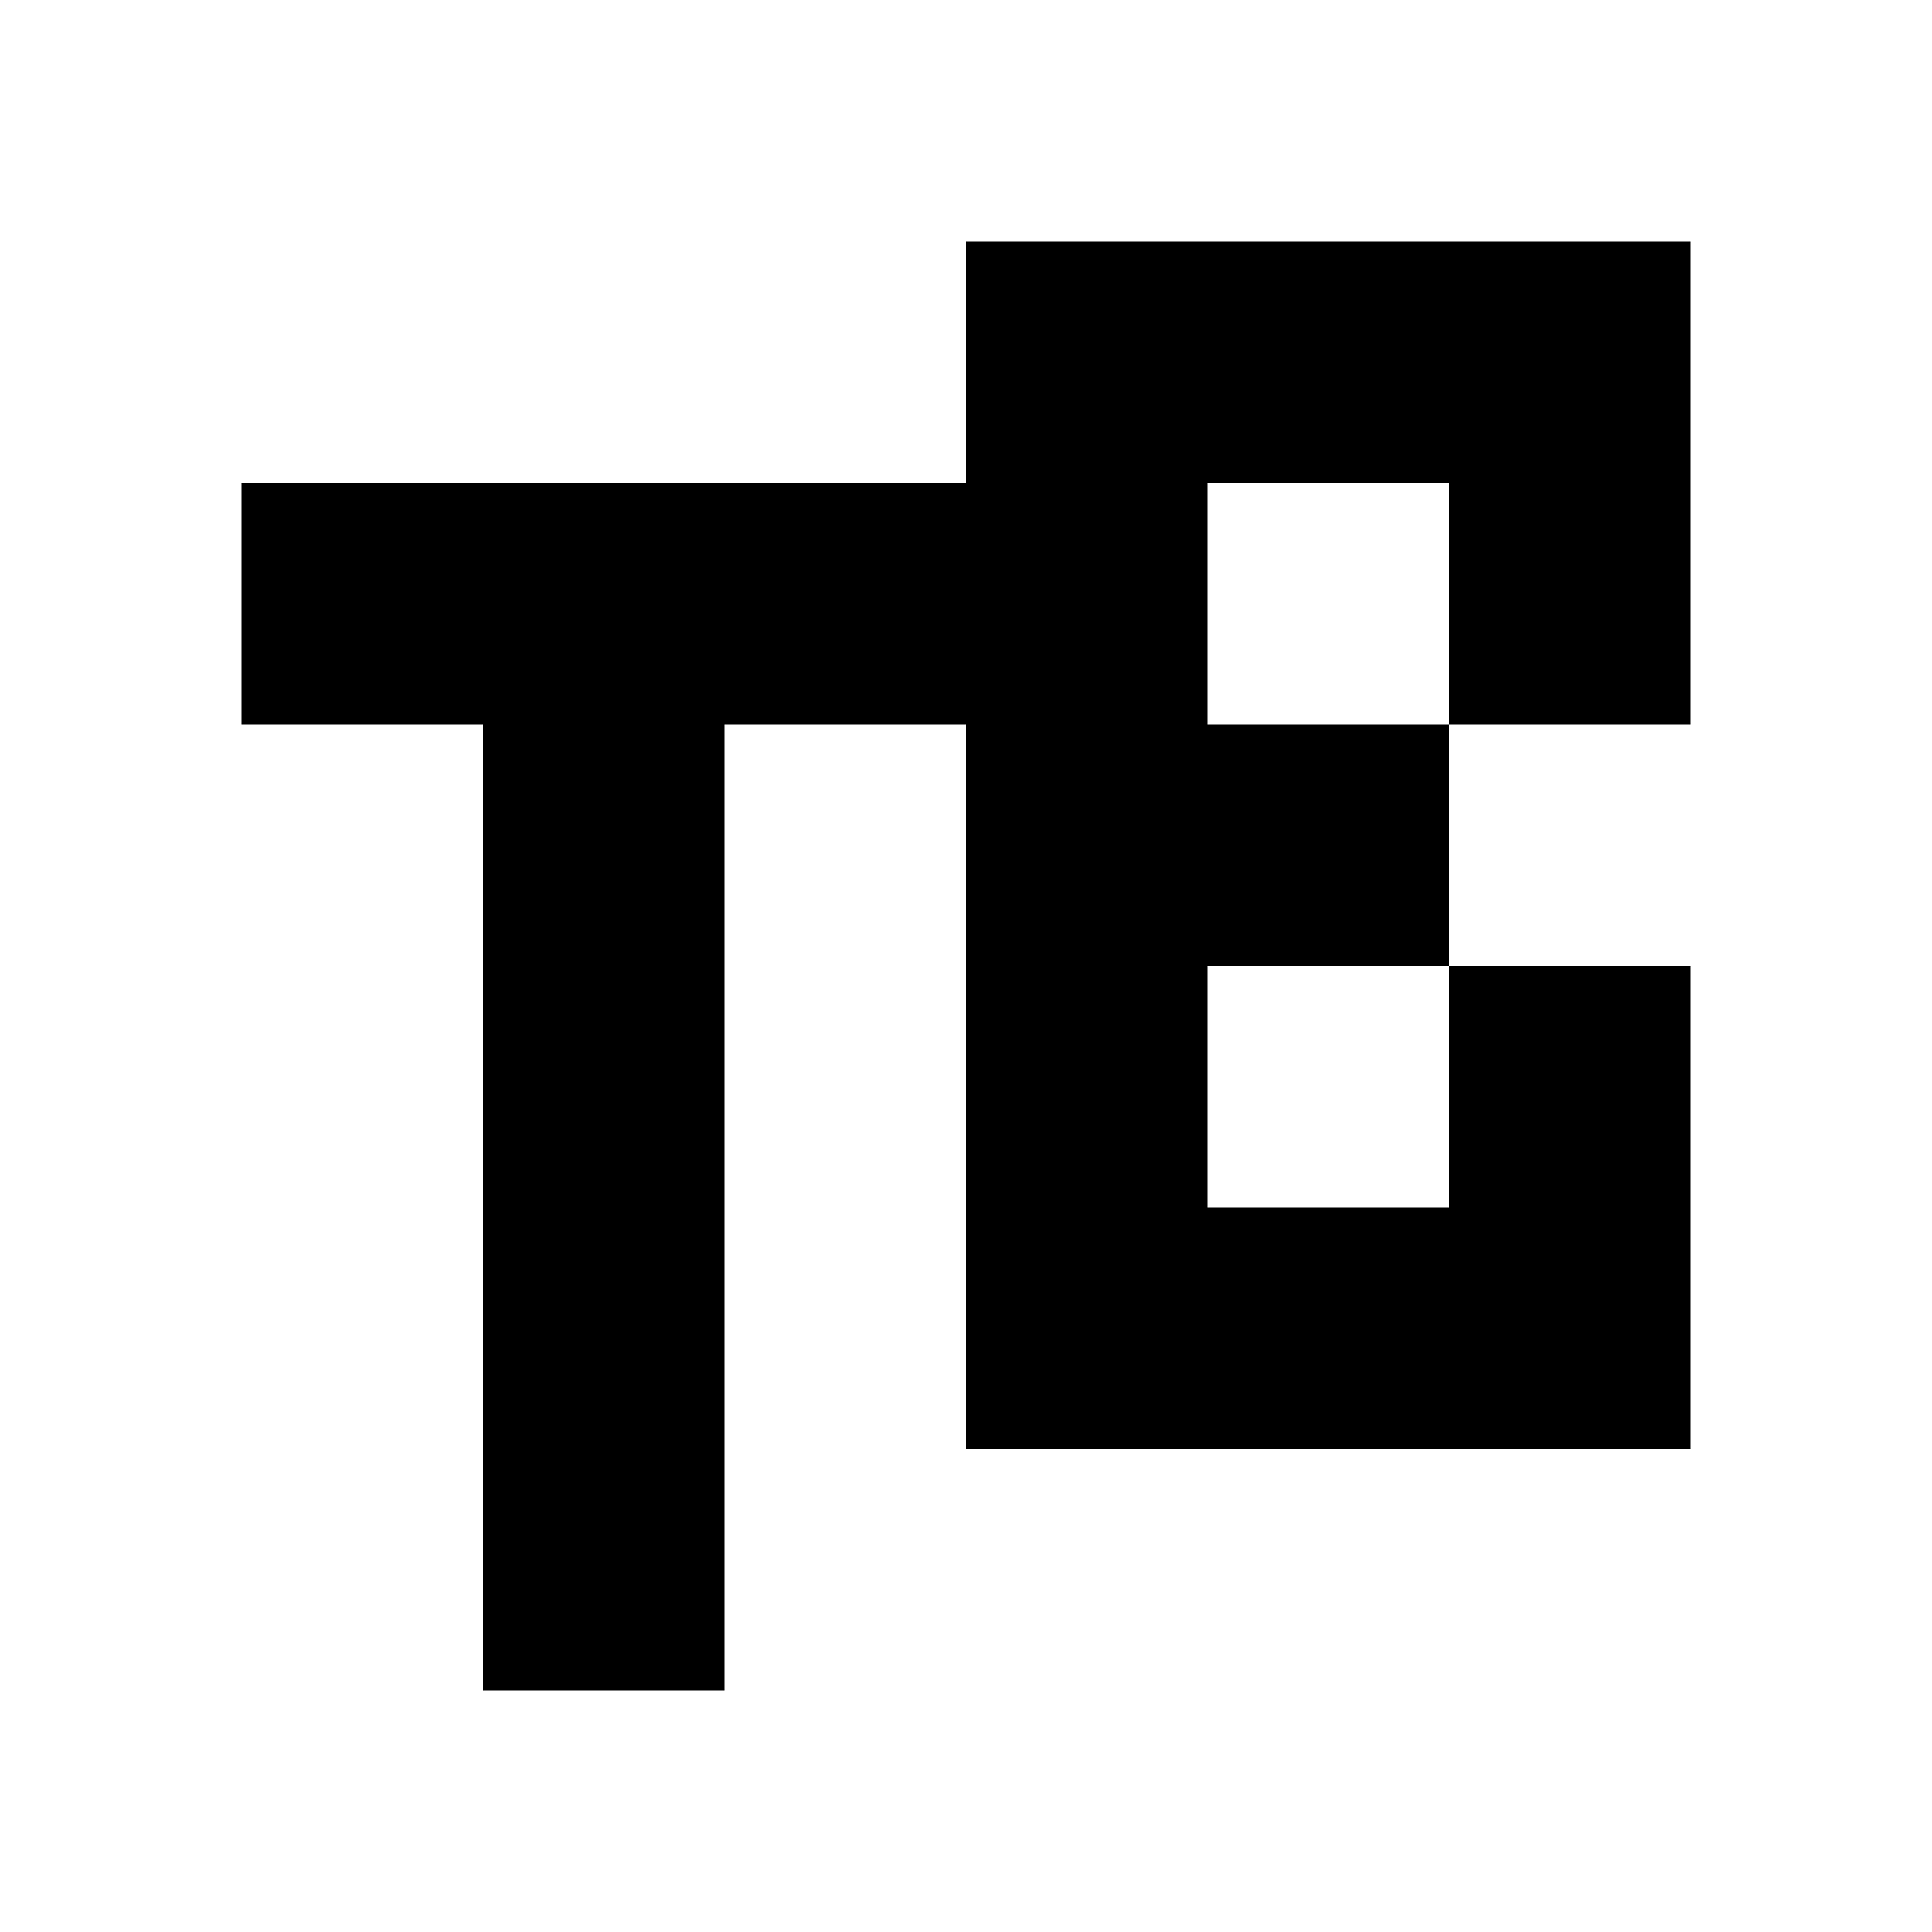
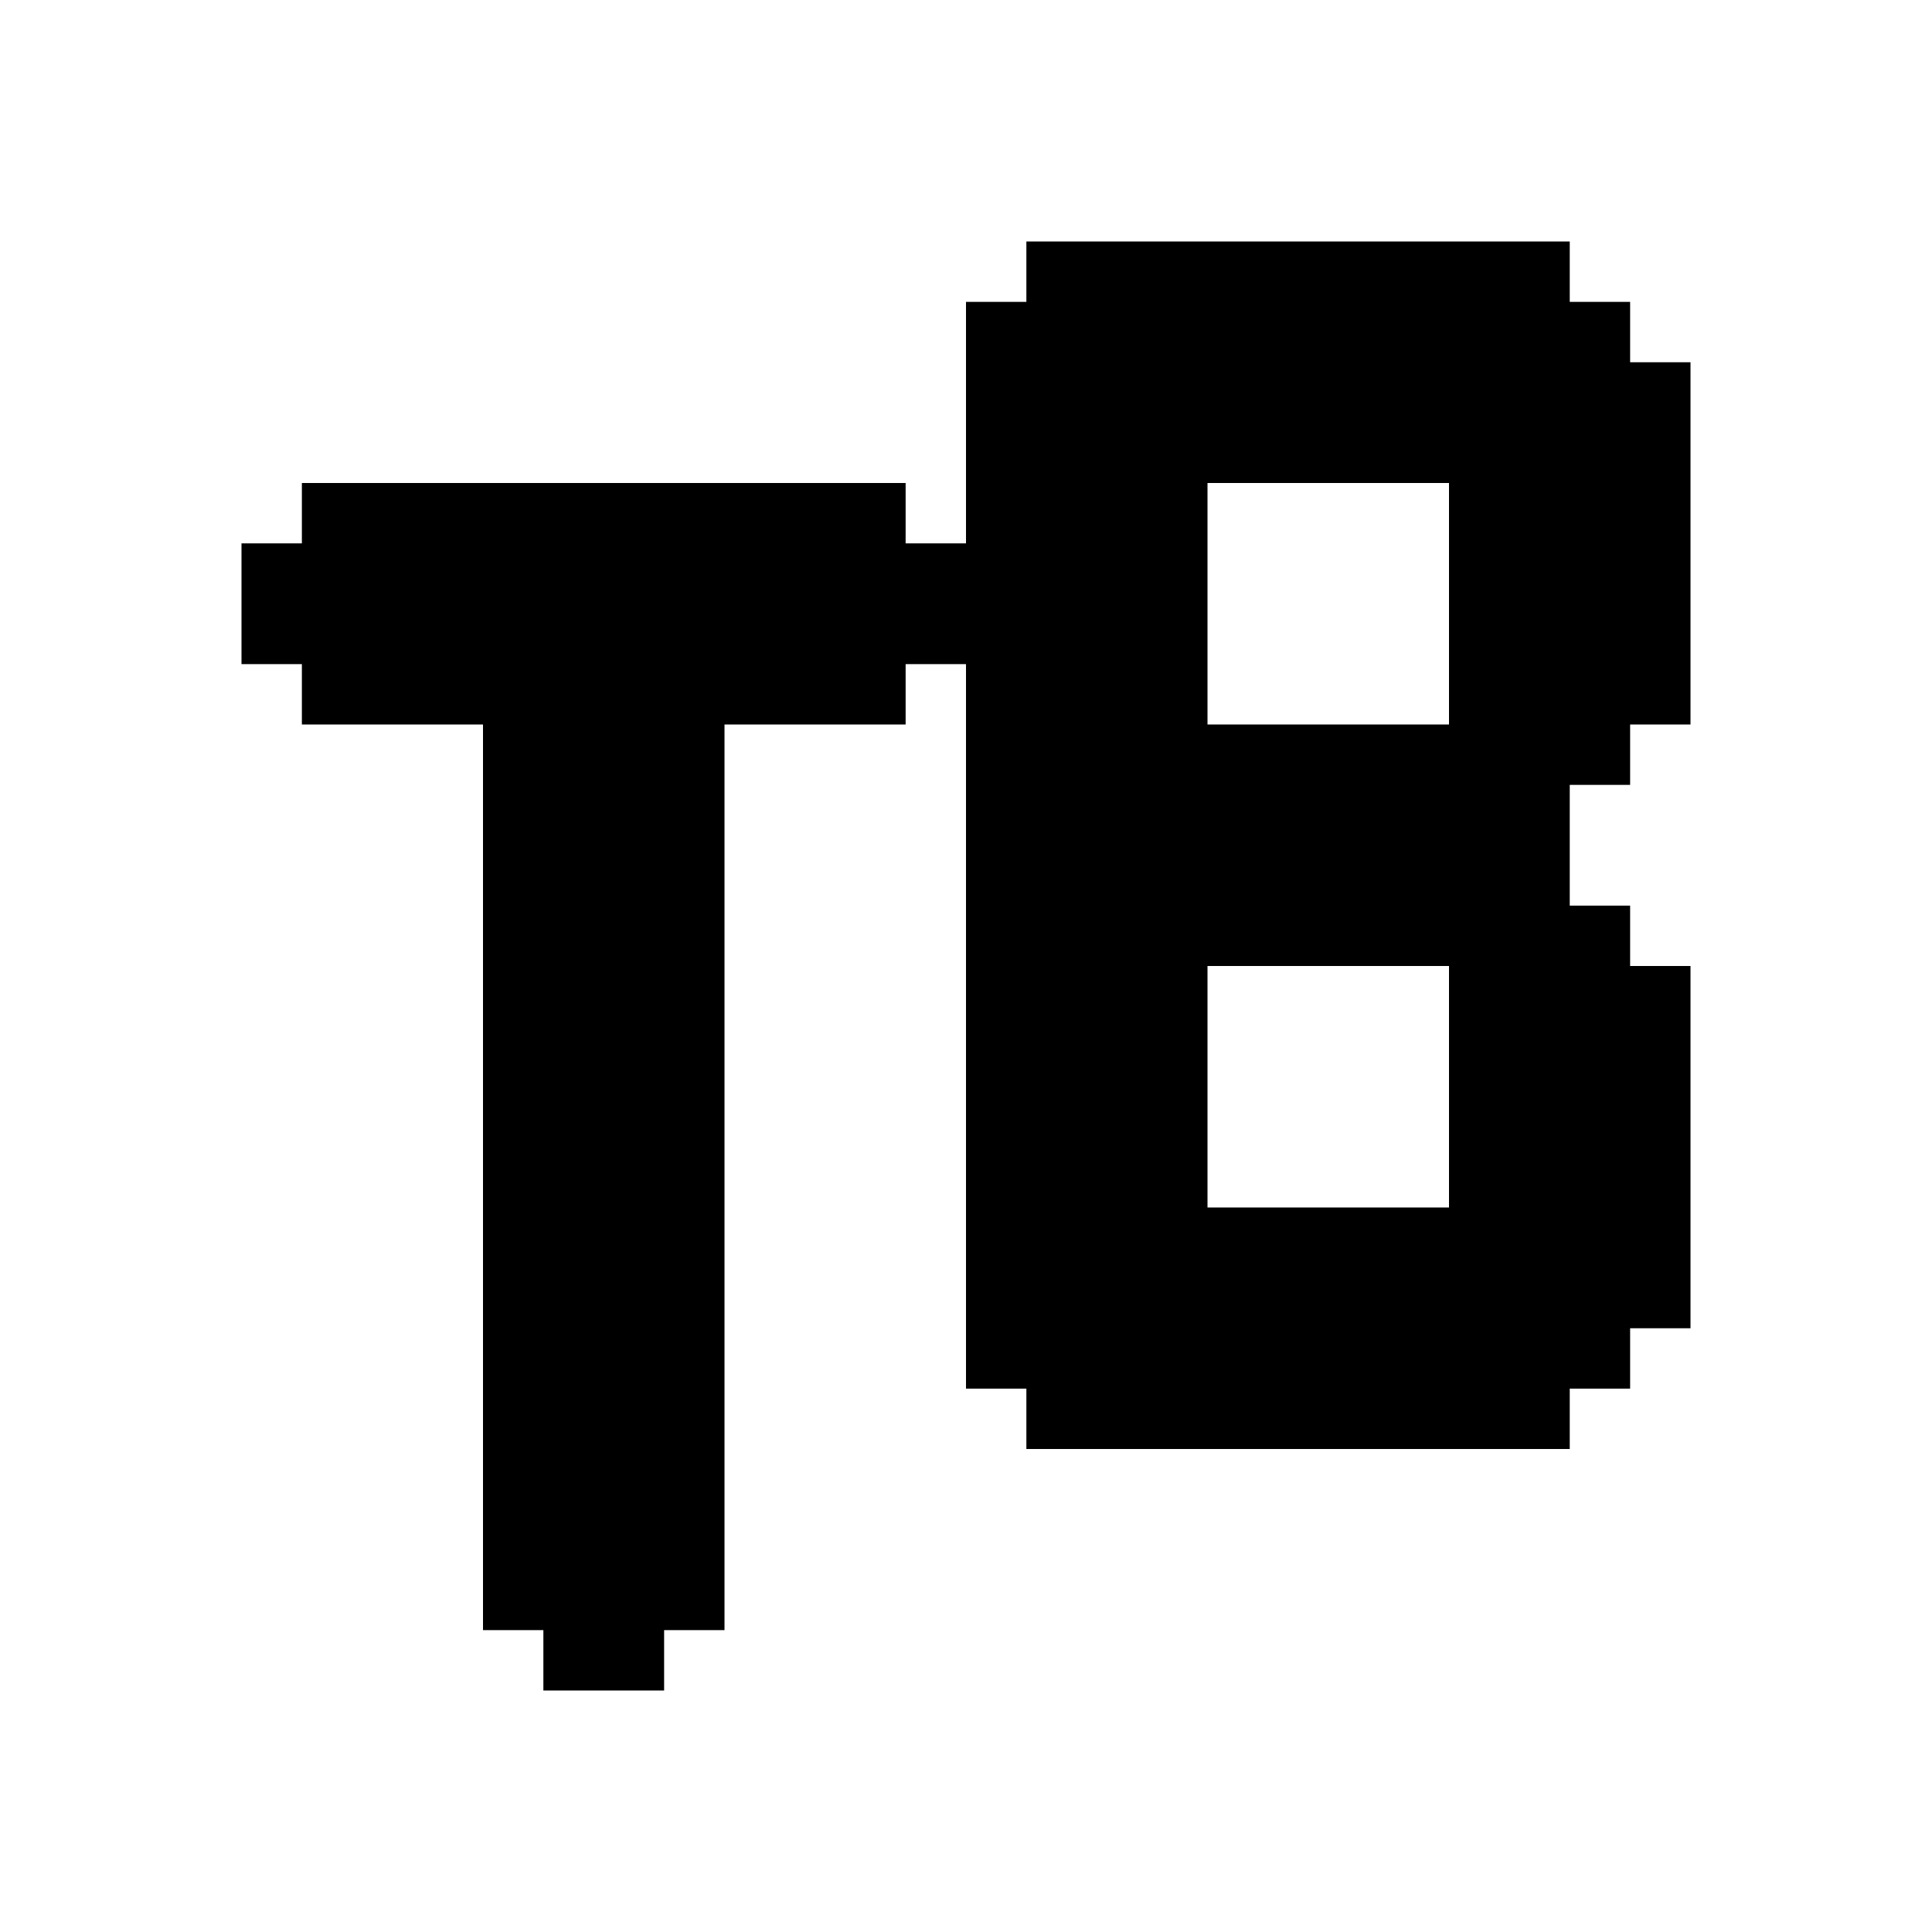
<svg xmlns="http://www.w3.org/2000/svg" version="1.0" width="512pt" height="512pt" viewBox="0 0 512 512" preserveAspectRatio="xMidYMid meet">
  <g transform="translate(0,512) scale(0.1,-0.1)" fill="#000000" stroke="none">
-     <path d="M2560 4160 l0 -320 -960 0 -960 0 0 -320 0 -320 320 0 320 0 0 -1280 0 -1280 320 0 320 0 0 1280 0 1280 320 0 320 0 0 -960 0 -960 960 0 960 0 0 640 0 640 -320 0 -320 0 0 320 0 320 320 0 320 0 0 640 0 640 -960 0 -960 0 0 -320z m1280 -640 l0 -320 -320 0 -320 0 0 320 0 320 320 0 320 0 0 -320z m0 -1280 l0 -320 -320 0 -320 0 0 320 0 320 320 0 320 0 0 -320z" />
+     <path d="M2720 4400 l0 -80 -80 0 -80 0 0 -320 0 -320 -80 0 -80 0 0 80 0 80 -800 0 -800 0 0 -80 0 -80 -80 0 -80 0 0 -160 0 -160 80 0 80 0 0 -80 0 -80 240 0 240 0 0 -1200 0 -1200 80 0 80 0 0 -80 0 -80 160 0 160 0 0 80 0 80 80 0 80 0 0 1200 0 1200 240 0 240 0 0 80 0 80 80 0 80 0 0 -960 0 -960 80 0 80 0 0 -80 0 -80 720 0 720 0 0 80 0 80 80 0 80 0 0 80 0 80 80 0 80 0 0 480 0 480 -80 0 -80 0 0 80 0 80 -80 0 -80 0 0 160 0 160 80 0 80 0 0 80 0 80 80 0 80 0 0 480 0 480 -80 0 -80 0 0 80 0 80 -80 0 -80 0 0 80 0 80 -720 0 -720 0 0 -80z m1120 -880 l0 -320 -320 0 -320 0 0 320 0 320 320 0 320 0 0 -320z m0 -1280 l0 -320 -320 0 -320 0 0 320 0 320 320 0 320 0 0 -320z" />
  </g>
</svg>
